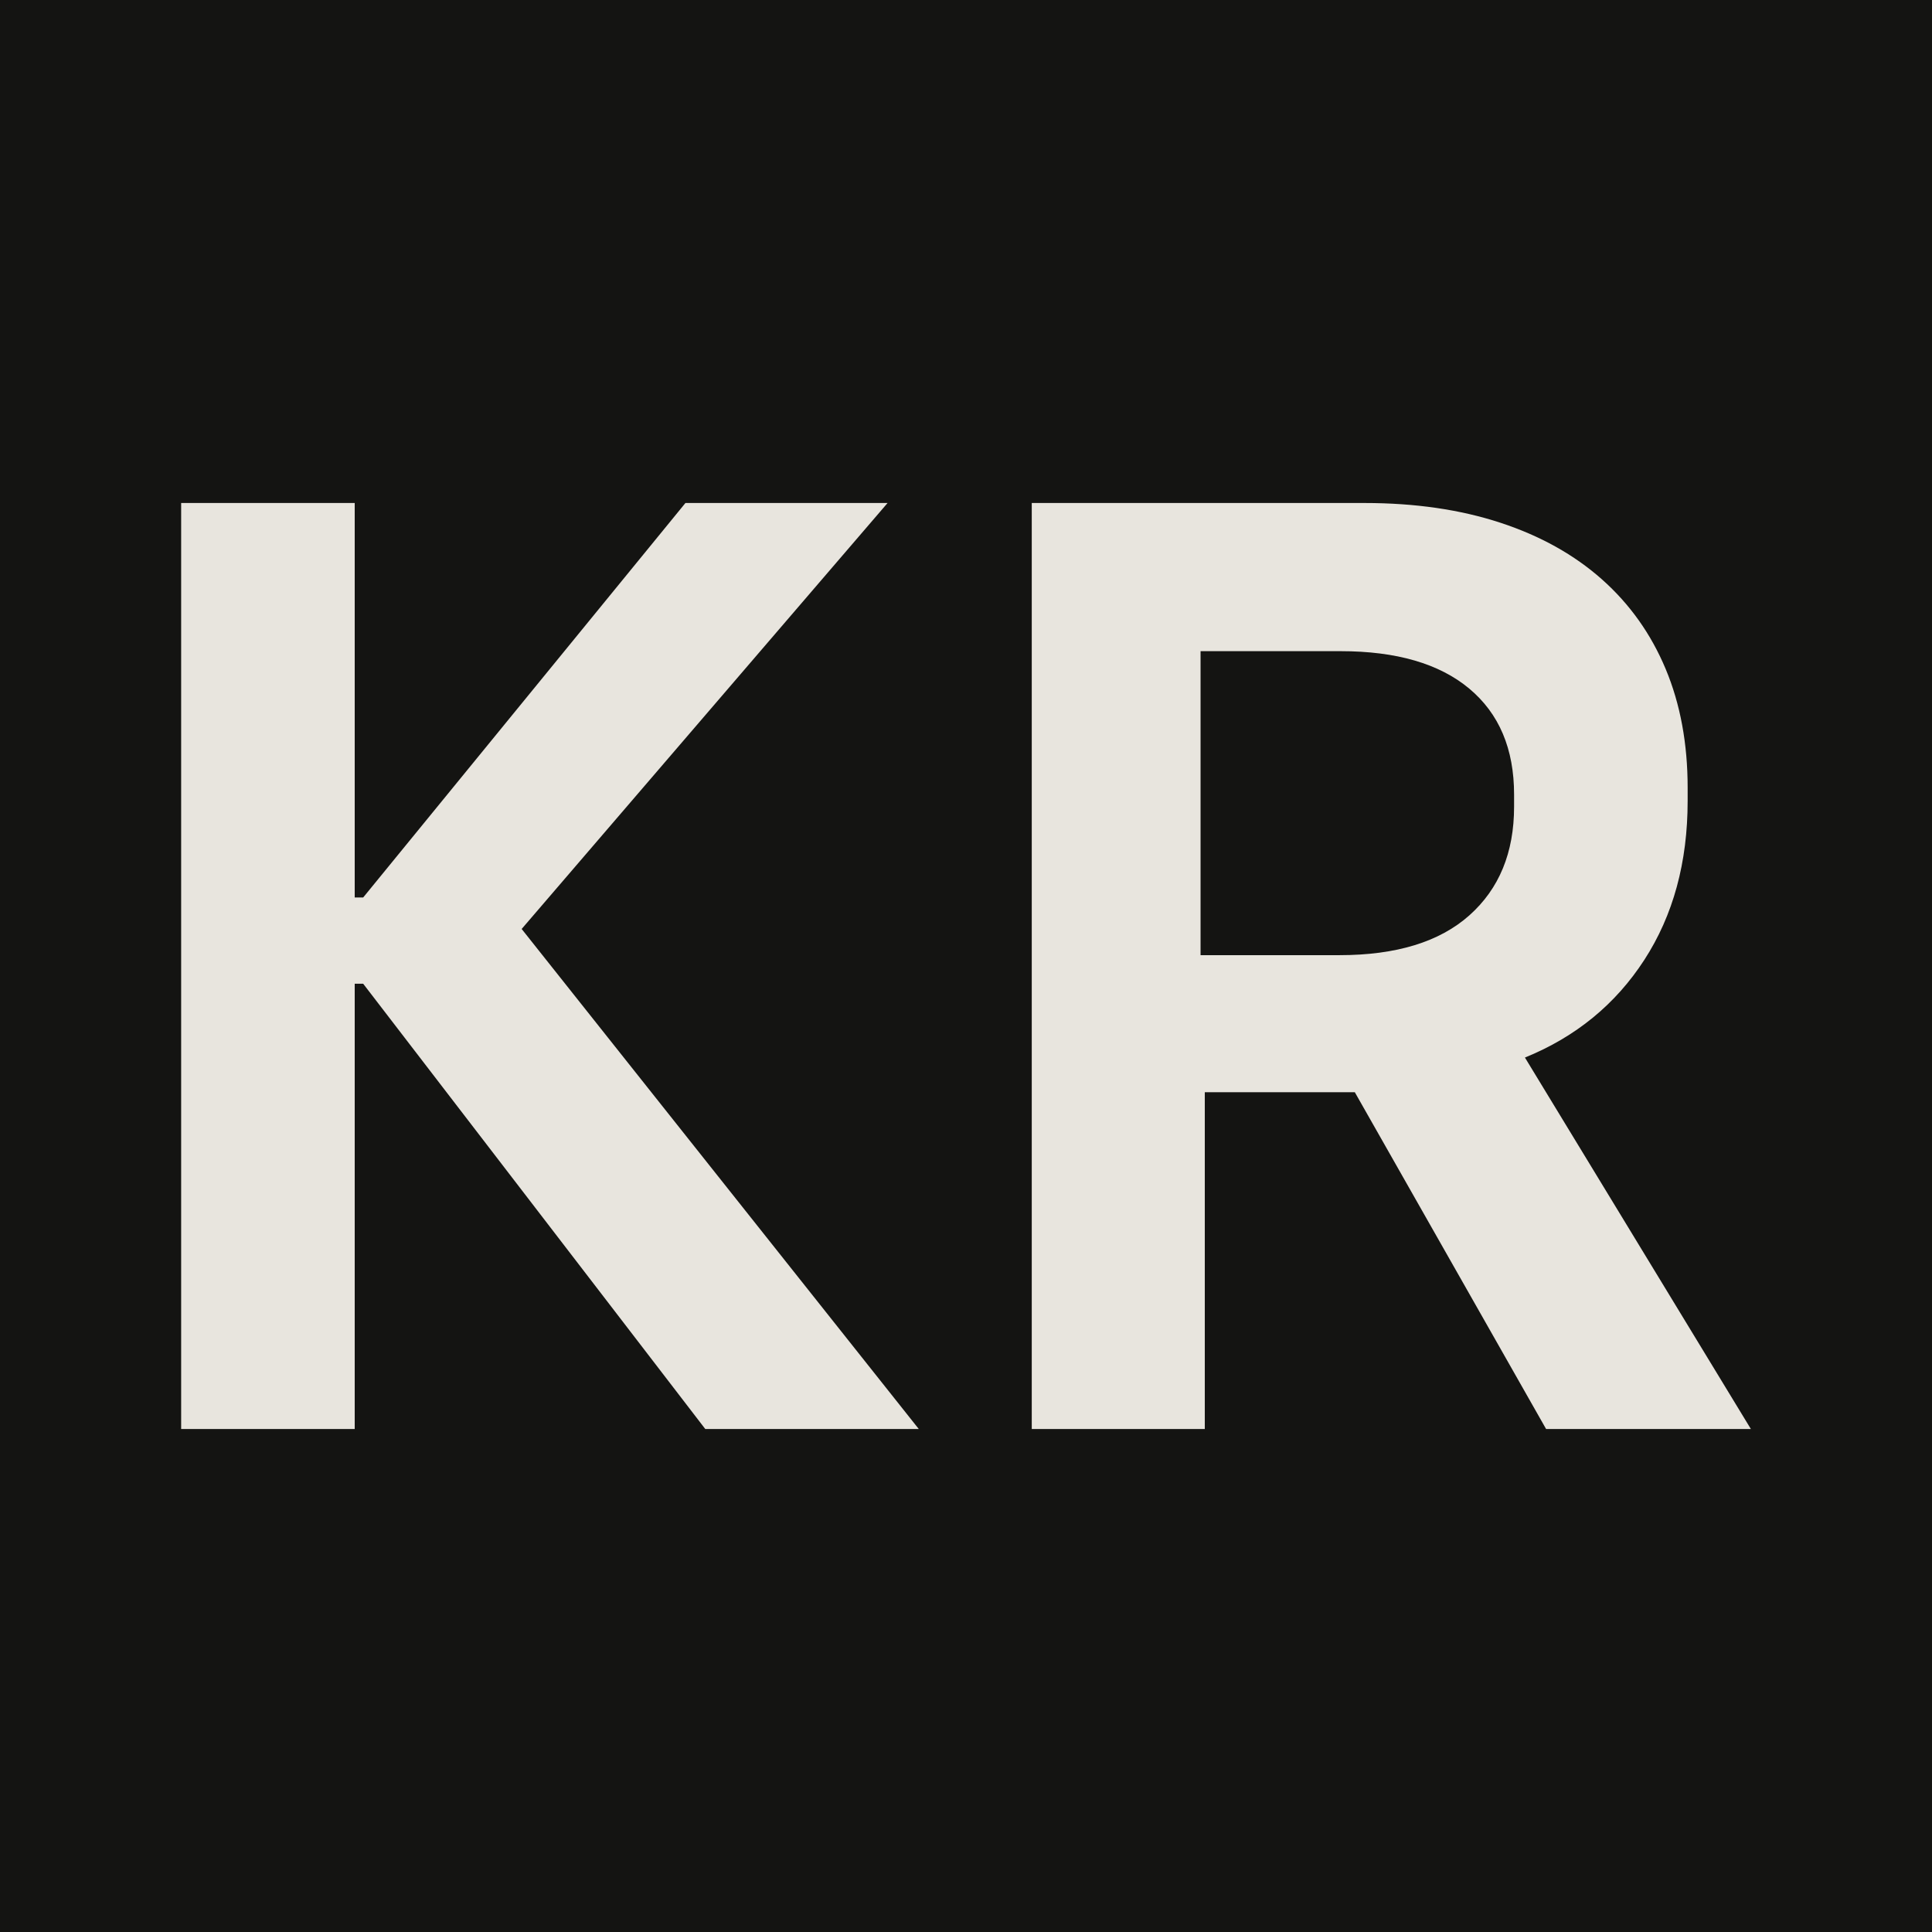
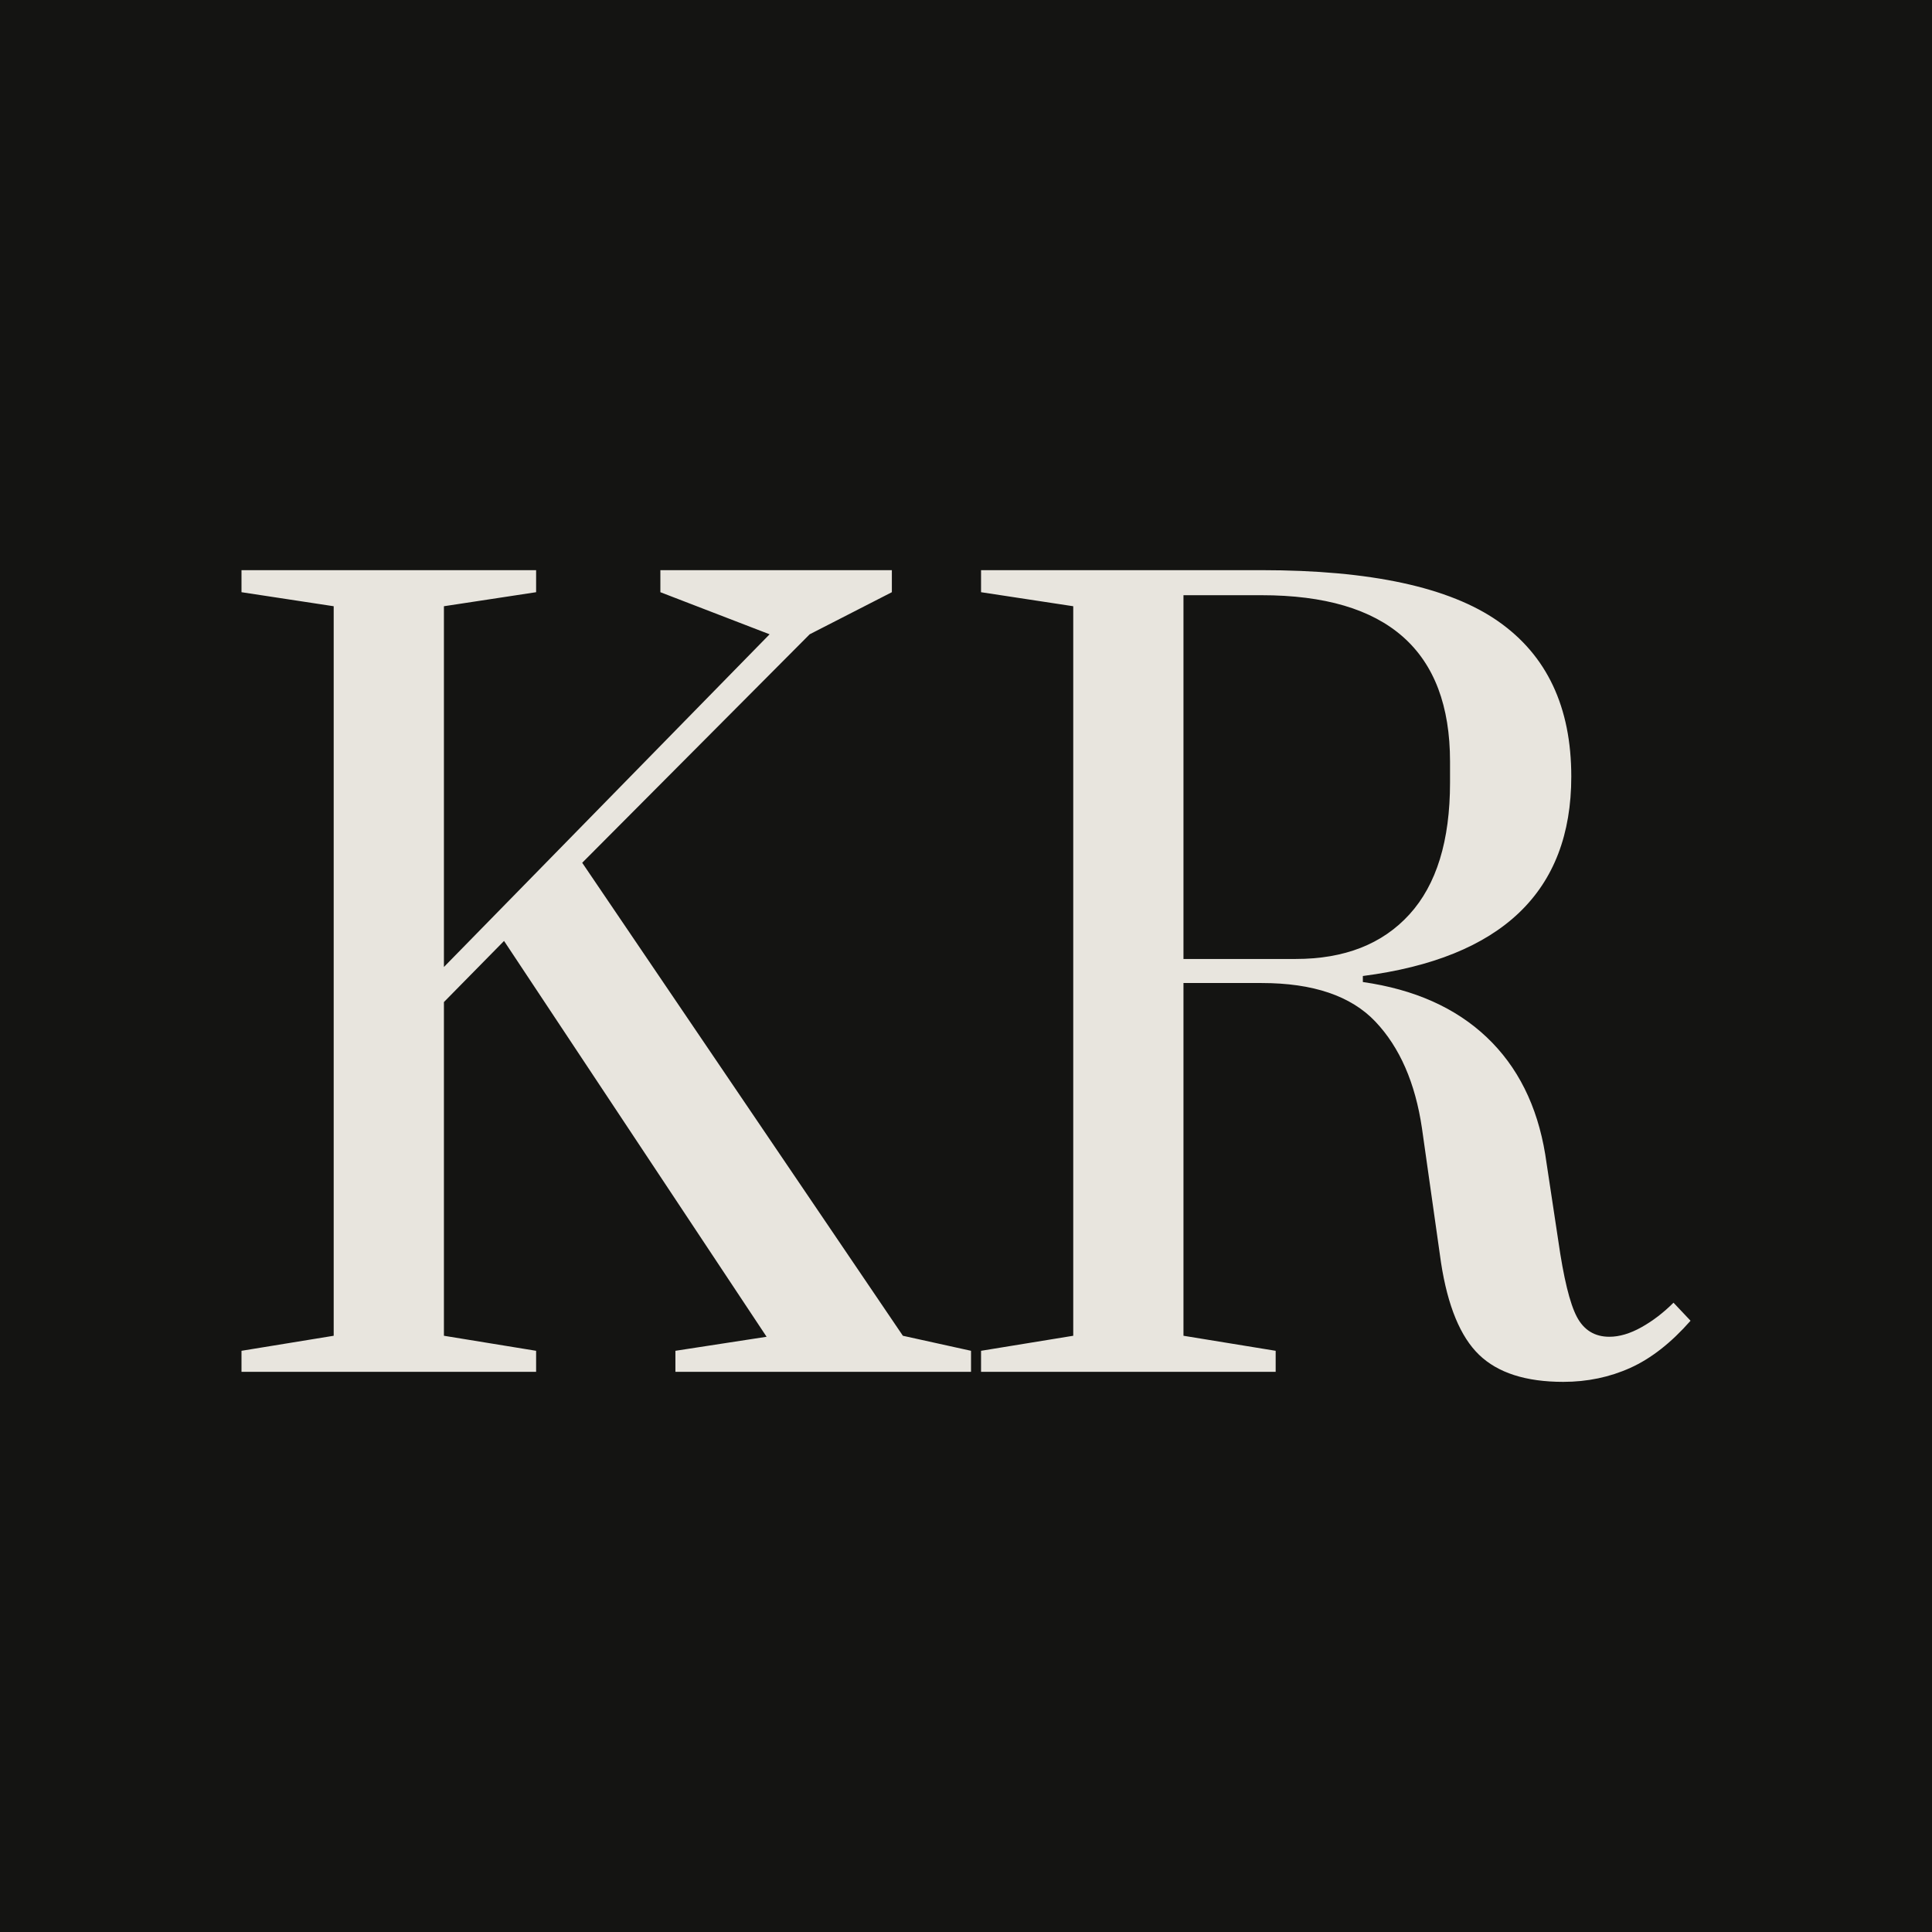
<svg xmlns="http://www.w3.org/2000/svg" viewBox="0 0 32 32" width="32" height="32" role="img" aria-label="Kyrylo Rusanivsky">
  <rect width="32" height="32" fill="#141412" />
-   <path transform="translate(1.195 23.669) scale(0.021911 -0.021911)" d="M82.4 0.0H213.6V336.6H220.0L478.6 0.0H640L339.8 378.0L616.4 700.0H463.6L220.0 401.8H213.6V700.0H82.4ZM725.4 0.0H856.2V254.6H969.6L1114.2 0.0H1269L1098.2 280.8Q1155.8 304.2 1188.5 354.7Q1221.2 405.2 1221.2 474.8V484.8Q1221.2 534.8 1204.6 574.5Q1188.0 614.2 1156.5 642.2Q1125.0 670.2 1079.6 685.1Q1034.2 700.0 977 700H725.4ZM853.0 358.2V588H958.8Q1022.2 588.0 1056.1 559.7Q1090.0 531.4 1090.0 479.6V470.4Q1090.0 418.4 1056.2 388.3Q1022.4 358.2 958.0 358.2Z" fill="#e8e5de" />
+   <path transform="translate(3.336 22.722) scale(0.016598 -0.016598)" d="M40 0V21L132 36V764L40 778V800H334V778L242 764V404L567 736L458 778V800H689V778L607 736L380 508L700 36L768 21V0H473V21L564 35L302 430L242 369V36L334 21V0ZM1237 109 1218 243Q1208 311 1171.5 349.5Q1135 388 1058 388H980V36L1072 21V0H778V21L870 36V764L778 778V800H1058Q1221 800 1294.0 749.0Q1367 698 1367 594Q1367 422 1159 395V389Q1236 378 1282.5 334.0Q1329 290 1341 217L1354 131Q1362 75 1372.5 55.0Q1383 35 1405 35Q1420 35 1437.0 44.5Q1454 54 1469 69L1486 51Q1457 18 1426.0 4.0Q1395 -10 1359 -10Q1303 -10 1275.0 17.0Q1247 44 1237 109ZM1092 412Q1165 412 1205.5 456.5Q1246 501 1246 588V609Q1246 775 1058 775H980V412Z" fill="#e8e5de" />
</svg>
